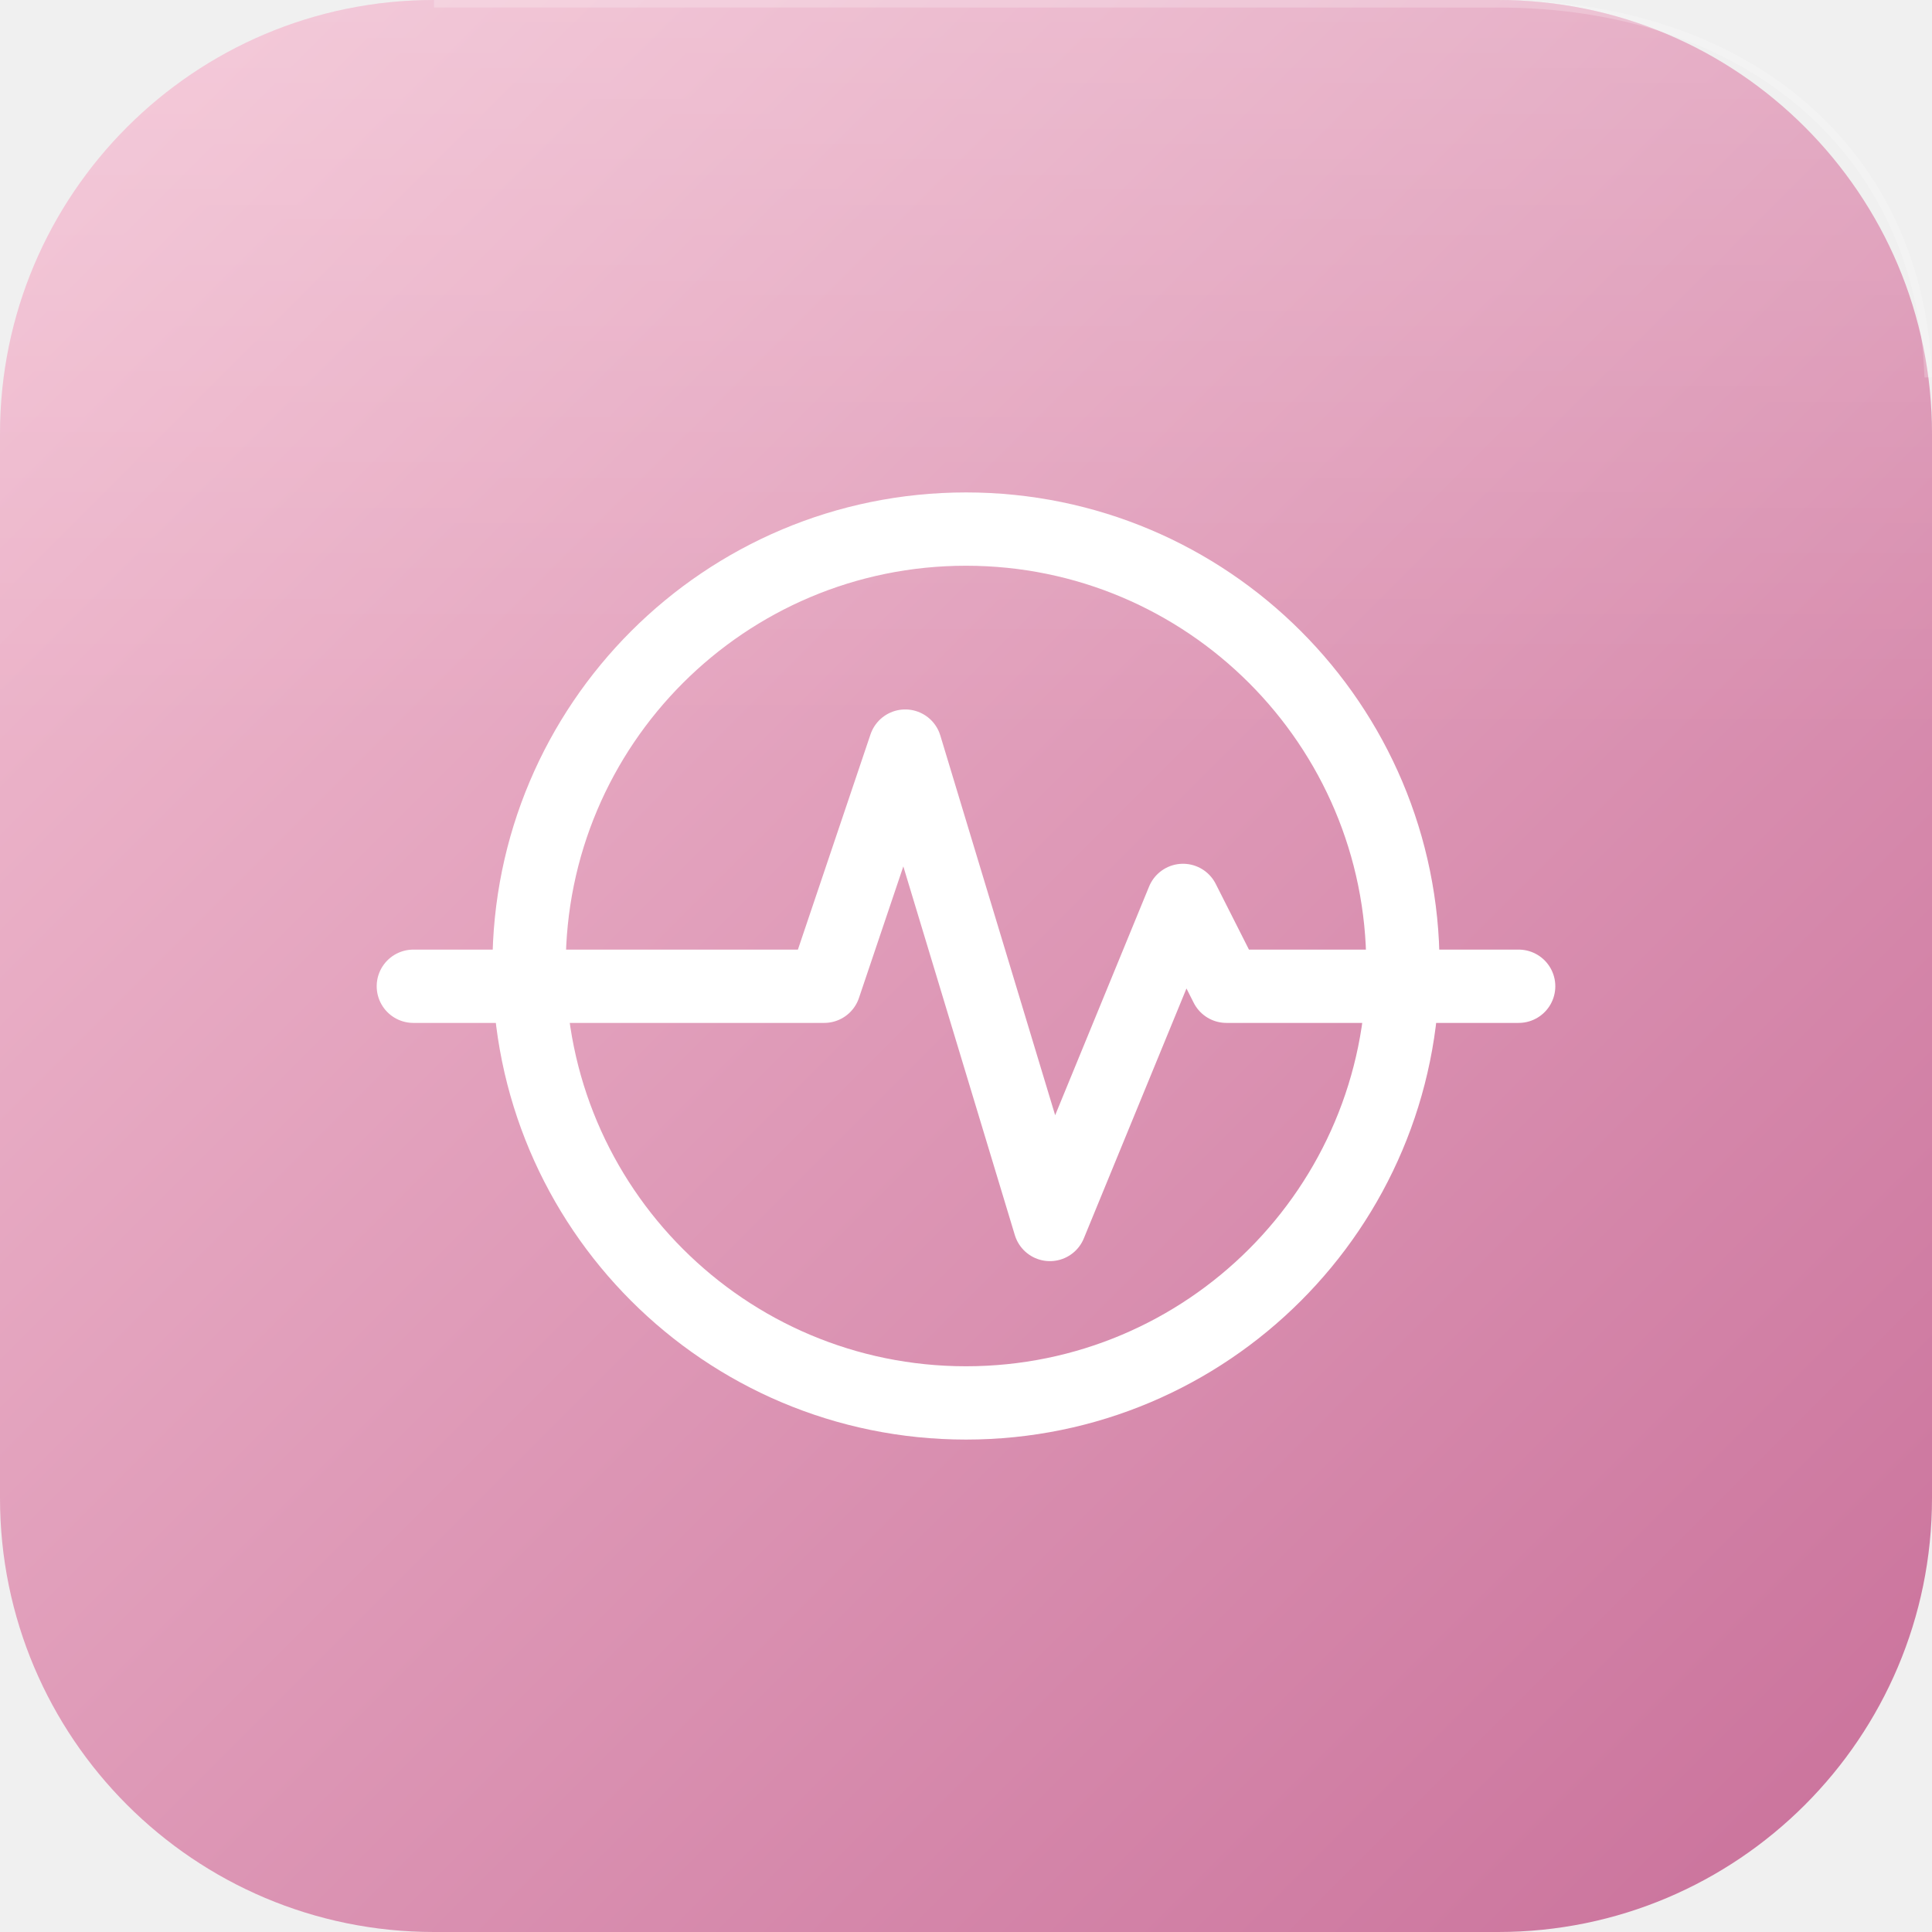
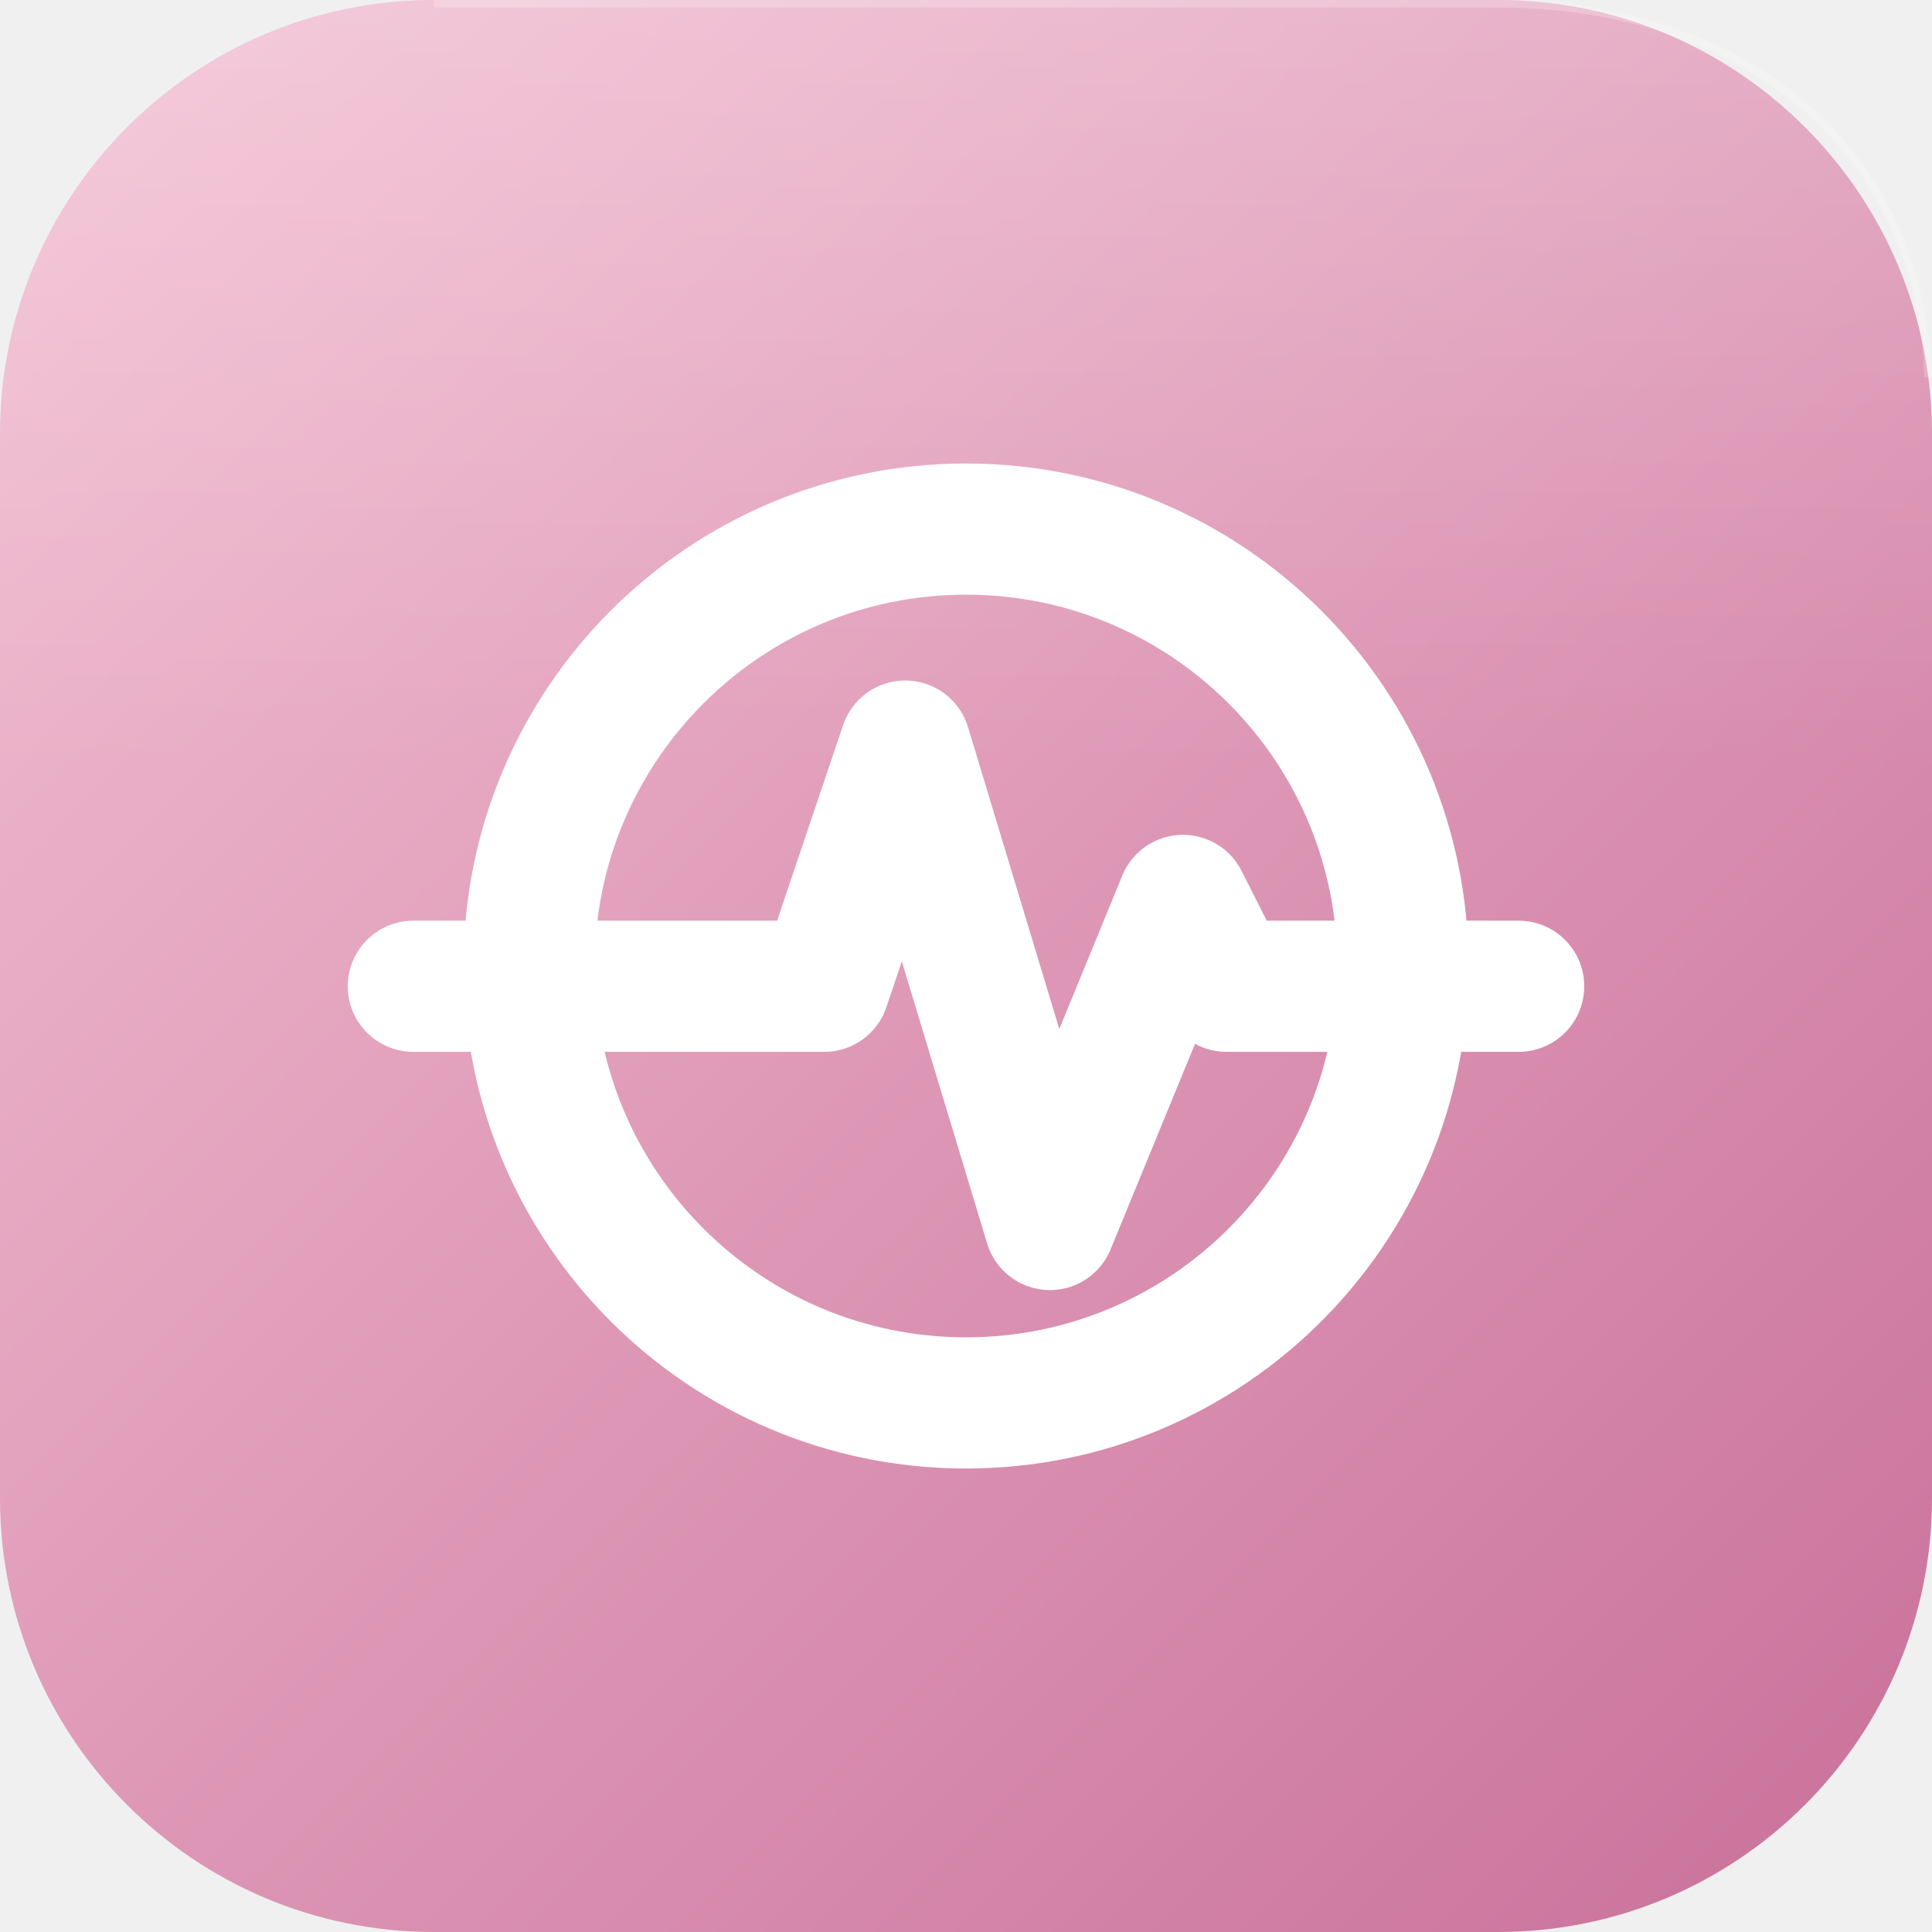
<svg xmlns="http://www.w3.org/2000/svg" viewBox="0 0 1024 1024">
  <defs>
    <linearGradient id="t" x1="0" y1="0" x2="1024" y2="1024" gradientUnits="userSpaceOnUse">
      <stop offset="0" stop-color="#F3C1D3" />
      <stop offset="1" stop-color="#C9709A" />
    </linearGradient>
    <linearGradient id="h" x1="0" y1="0" x2="0" y2="1024" gradientUnits="userSpaceOnUse">
      <stop offset="0" stop-color="#fff" stop-opacity=".2" />
      <stop offset=".4" stop-color="#fff" stop-opacity="0" />
    </linearGradient>
  </defs>
  <rect width="1024" height="1024" rx="230" fill="url(#t)" />
  <rect width="1024" height="1024" rx="230" fill="url(#h)" />
  <path d="M230 2H794C926 2 1018 80 1022 200" fill="none" stroke="#fff" stroke-opacity=".22" stroke-width="4" />
  <g transform="translate(512.0 512.0) scale(1.02241) translate(-512.00 -512.00)">
-     <circle cx="512" cy="512" r="226.5" fill="none" stroke="#ffffff" stroke-width="38" stroke-linecap="round" stroke-linejoin="round" />
-     <path d="M225.5 522.5H438.5L480.5 398L555.5 646L624.5 478L647 522.5H798.5" fill="none" stroke="#ffffff" stroke-width="38" stroke-linecap="round" stroke-linejoin="round" />
+     <circle cx="512" cy="512" r="226.5" fill="none" stroke="#ffffff" stroke-width="68" stroke-linecap="round" stroke-linejoin="round" />
+     <path d="M225.5 522.5H438.5L480.5 398L555.5 646L624.5 478L647 522.5H798.5" fill="none" stroke="#ffffff" stroke-width="68" stroke-linecap="round" stroke-linejoin="round" />
  </g>
</svg>
